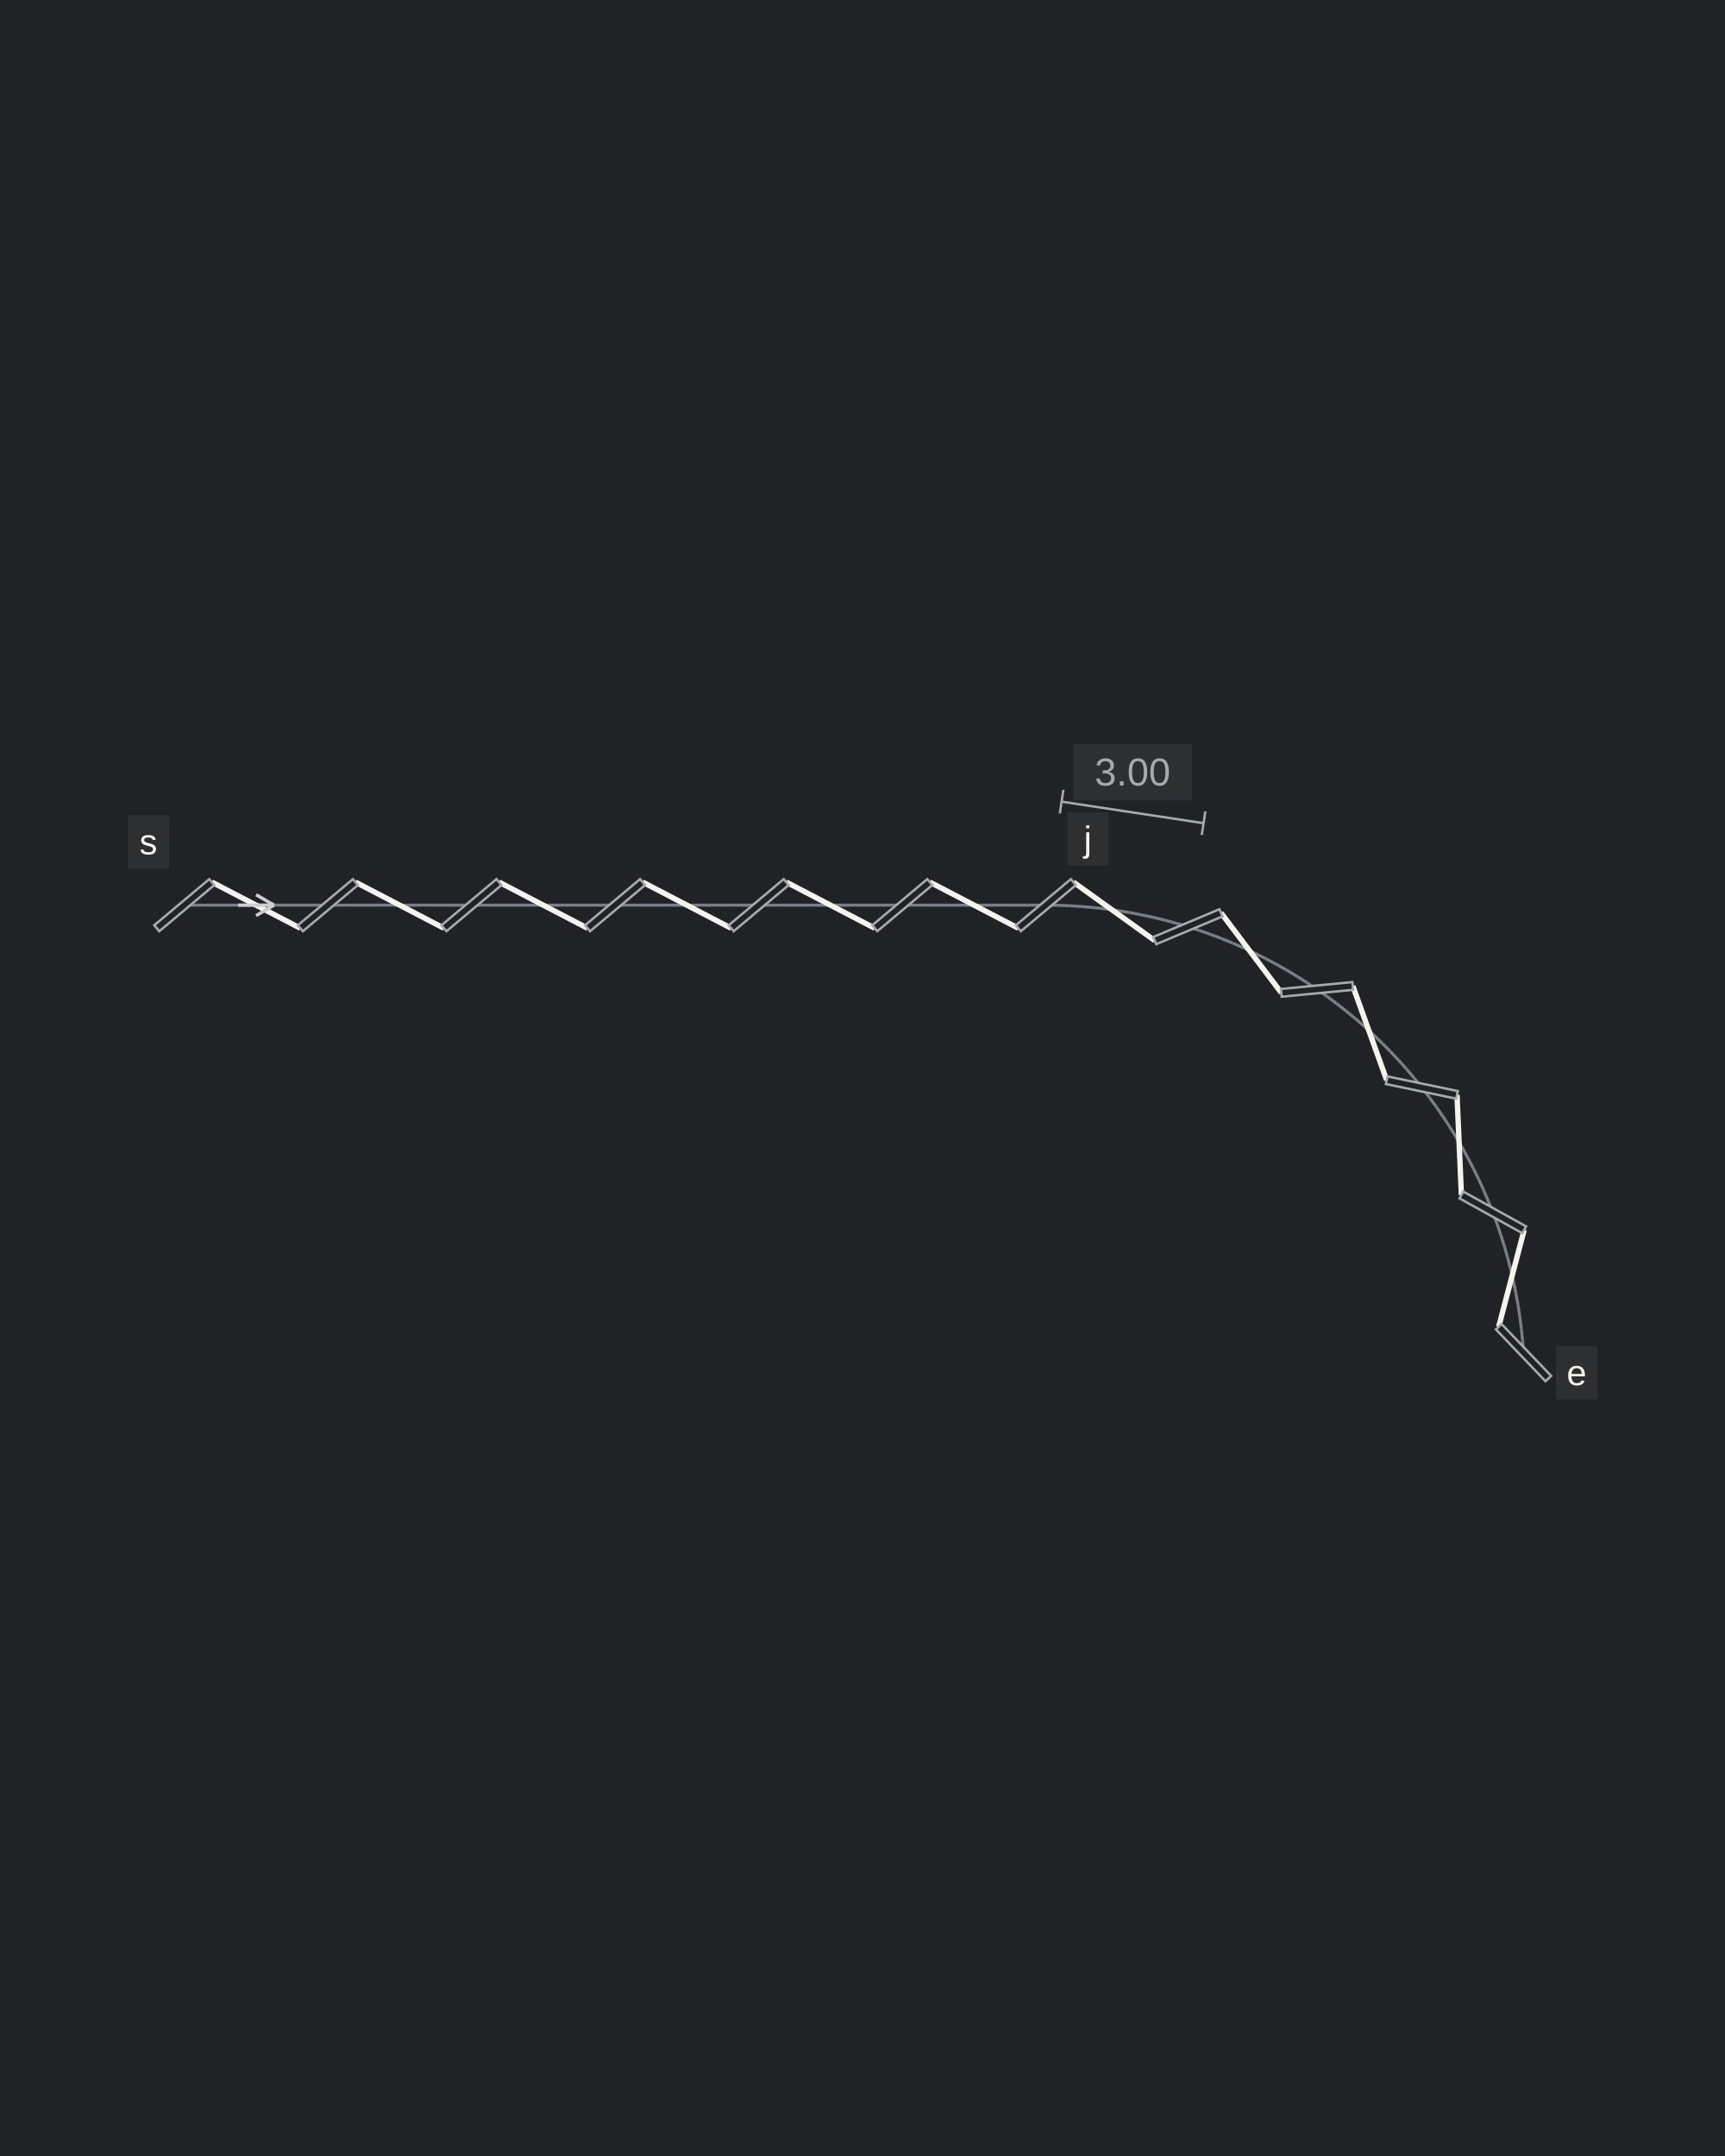
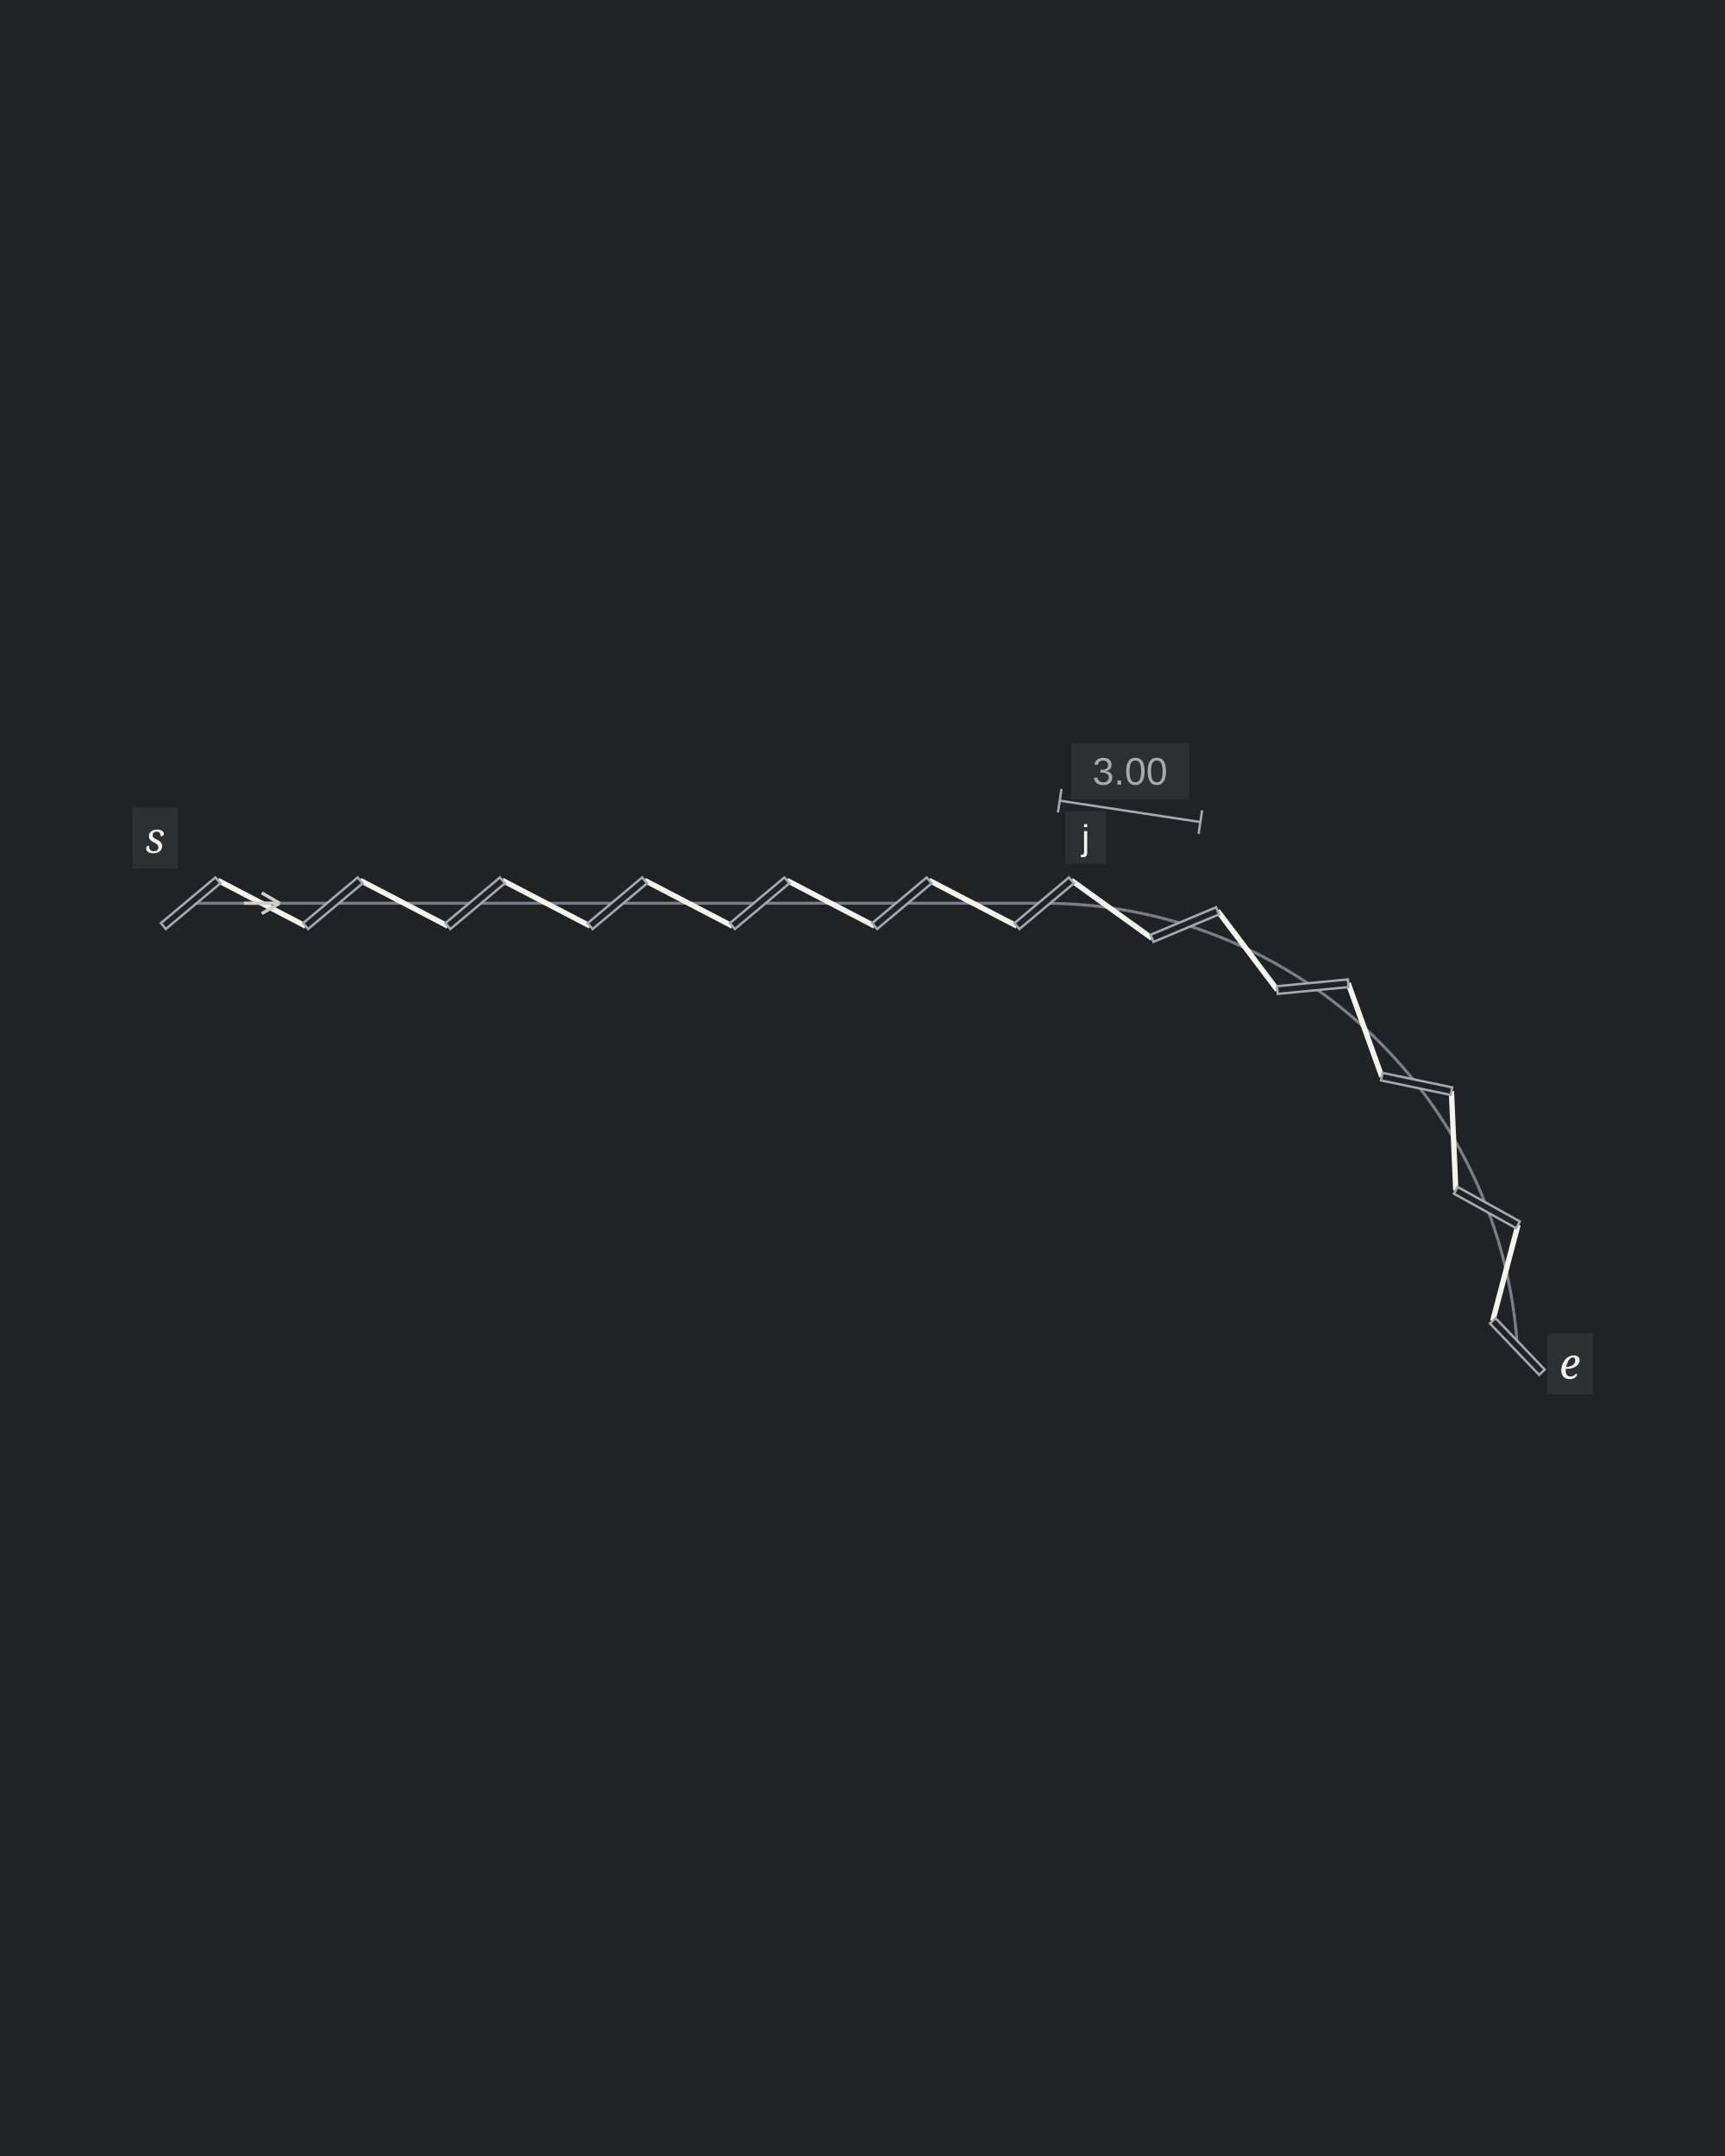
<svg xmlns="http://www.w3.org/2000/svg" width="600" height="750" viewBox="0 0 600 750" role="img" aria-labelledby="title description">
  <rect width="100%" height="100%" fill="#202225" />
-   <g transform="translate(-21.23231 195.2106) scale(1.040587)">
+   <g transform="translate(-18.22196 195.6585) scale(1.030836)">
    <line class="guide" x1="82" y1="115" x2="370" y2="115" stroke="#797E87" stroke-width="1" />
    <line class="guide" x1="370" y1="115" x2="374.015" y2="115.05" stroke="#797E87" stroke-width="1" />
    <line class="guide" x1="374.015" y1="115.05" x2="378.027" y2="115.201" stroke="#797E87" stroke-width="1" />
    <line class="guide" x1="378.027" y1="115.201" x2="382.034" y2="115.453" stroke="#797E87" stroke-width="1" />
    <line class="guide" x1="382.034" y1="115.453" x2="386.034" y2="115.805" stroke="#797E87" stroke-width="1" />
    <line class="guide" x1="386.034" y1="115.805" x2="390.023" y2="116.258" stroke="#797E87" stroke-width="1" />
    <line class="guide" x1="390.023" y1="116.258" x2="394" y2="116.81" stroke="#797E87" stroke-width="1" />
    <line class="guide" x1="394" y1="116.81" x2="397.962" y2="117.462" stroke="#797E87" stroke-width="1" />
    <line class="guide" x1="397.962" y1="117.462" x2="401.906" y2="118.213" stroke="#797E87" stroke-width="1" />
    <line class="guide" x1="401.906" y1="118.213" x2="405.83" y2="119.063" stroke="#797E87" stroke-width="1" />
    <line class="guide" x1="405.83" y1="119.063" x2="409.731" y2="120.012" stroke="#797E87" stroke-width="1" />
    <line class="guide" x1="409.731" y1="120.012" x2="413.608" y2="121.057" stroke="#797E87" stroke-width="1" />
    <line class="guide" x1="413.608" y1="121.057" x2="417.457" y2="122.2" stroke="#797E87" stroke-width="1" />
    <line class="guide" x1="417.457" y1="122.2" x2="421.276" y2="123.439" stroke="#797E87" stroke-width="1" />
    <line class="guide" x1="421.276" y1="123.439" x2="425.063" y2="124.773" stroke="#797E87" stroke-width="1" />
    <line class="guide" x1="425.063" y1="124.773" x2="428.815" y2="126.202" stroke="#797E87" stroke-width="1" />
    <line class="guide" x1="428.815" y1="126.202" x2="432.53" y2="127.725" stroke="#797E87" stroke-width="1" />
    <line class="guide" x1="432.53" y1="127.725" x2="436.206" y2="129.34" stroke="#797E87" stroke-width="1" />
    <line class="guide" x1="436.206" y1="129.34" x2="439.84" y2="131.047" stroke="#797E87" stroke-width="1" />
    <line class="guide" x1="439.84" y1="131.047" x2="443.43" y2="132.845" stroke="#797E87" stroke-width="1" />
    <line class="guide" x1="443.43" y1="132.845" x2="446.974" y2="134.732" stroke="#797E87" stroke-width="1" />
    <line class="guide" x1="446.974" y1="134.732" x2="450.469" y2="136.708" stroke="#797E87" stroke-width="1" />
    <line class="guide" x1="450.469" y1="136.708" x2="453.914" y2="138.771" stroke="#797E87" stroke-width="1" />
    <line class="guide" x1="453.914" y1="138.771" x2="457.306" y2="140.919" stroke="#797E87" stroke-width="1" />
    <line class="guide" x1="457.306" y1="140.919" x2="460.643" y2="143.152" stroke="#797E87" stroke-width="1" />
    <line class="guide" x1="460.643" y1="143.152" x2="463.923" y2="145.468" stroke="#797E87" stroke-width="1" />
    <line class="guide" x1="463.923" y1="145.468" x2="467.143" y2="147.865" stroke="#797E87" stroke-width="1" />
    <line class="guide" x1="467.143" y1="147.865" x2="470.303" y2="150.343" stroke="#797E87" stroke-width="1" />
    <line class="guide" x1="470.303" y1="150.343" x2="473.399" y2="152.899" stroke="#797E87" stroke-width="1" />
    <line class="guide" x1="473.399" y1="152.899" x2="476.43" y2="155.532" stroke="#797E87" stroke-width="1" />
    <line class="guide" x1="476.43" y1="155.532" x2="479.394" y2="158.24" stroke="#797E87" stroke-width="1" />
    <line class="guide" x1="479.394" y1="158.24" x2="482.29" y2="161.022" stroke="#797E87" stroke-width="1" />
    <line class="guide" x1="482.29" y1="161.022" x2="485.114" y2="163.875" stroke="#797E87" stroke-width="1" />
    <line class="guide" x1="485.114" y1="163.875" x2="487.866" y2="166.799" stroke="#797E87" stroke-width="1" />
    <line class="guide" x1="487.866" y1="166.799" x2="490.544" y2="169.79" stroke="#797E87" stroke-width="1" />
    <line class="guide" x1="490.544" y1="169.79" x2="493.146" y2="172.848" stroke="#797E87" stroke-width="1" />
    <line class="guide" x1="493.146" y1="172.848" x2="495.671" y2="175.97" stroke="#797E87" stroke-width="1" />
    <line class="guide" x1="495.671" y1="175.97" x2="498.116" y2="179.155" stroke="#797E87" stroke-width="1" />
    <line class="guide" x1="498.116" y1="179.155" x2="500.481" y2="182.4" stroke="#797E87" stroke-width="1" />
    <line class="guide" x1="500.481" y1="182.4" x2="502.763" y2="185.703" stroke="#797E87" stroke-width="1" />
    <line class="guide" x1="502.763" y1="185.703" x2="504.962" y2="189.062" stroke="#797E87" stroke-width="1" />
    <line class="guide" x1="504.962" y1="189.062" x2="507.076" y2="192.476" stroke="#797E87" stroke-width="1" />
    <line class="guide" x1="507.076" y1="192.476" x2="509.103" y2="195.941" stroke="#797E87" stroke-width="1" />
    <line class="guide" x1="509.103" y1="195.941" x2="511.043" y2="199.457" stroke="#797E87" stroke-width="1" />
    <line class="guide" x1="511.043" y1="199.457" x2="512.894" y2="203.019" stroke="#797E87" stroke-width="1" />
    <line class="guide" x1="512.894" y1="203.019" x2="514.656" y2="206.628" stroke="#797E87" stroke-width="1" />
    <line class="guide" x1="514.656" y1="206.628" x2="516.326" y2="210.279" stroke="#797E87" stroke-width="1" />
    <line class="guide" x1="516.326" y1="210.279" x2="517.904" y2="213.971" stroke="#797E87" stroke-width="1" />
    <line class="guide" x1="517.904" y1="213.971" x2="519.388" y2="217.701" stroke="#797E87" stroke-width="1" />
    <line class="guide" x1="519.388" y1="217.701" x2="520.779" y2="221.468" stroke="#797E87" stroke-width="1" />
    <line class="guide" x1="520.779" y1="221.468" x2="522.075" y2="225.268" stroke="#797E87" stroke-width="1" />
    <line class="guide" x1="522.075" y1="225.268" x2="523.275" y2="229.1" stroke="#797E87" stroke-width="1" />
    <line class="guide" x1="523.275" y1="229.1" x2="524.378" y2="232.96" stroke="#797E87" stroke-width="1" />
    <line class="guide" x1="524.378" y1="232.96" x2="525.384" y2="236.847" stroke="#797E87" stroke-width="1" />
    <line class="guide" x1="525.384" y1="236.847" x2="526.293" y2="240.758" stroke="#797E87" stroke-width="1" />
    <line class="guide" x1="526.293" y1="240.758" x2="527.103" y2="244.69" stroke="#797E87" stroke-width="1" />
    <line class="guide" x1="527.103" y1="244.69" x2="527.814" y2="248.642" stroke="#797E87" stroke-width="1" />
    <line class="guide" x1="527.814" y1="248.642" x2="528.426" y2="252.61" stroke="#797E87" stroke-width="1" />
    <line class="guide" x1="528.426" y1="252.61" x2="528.938" y2="256.592" stroke="#797E87" stroke-width="1" />
    <line class="guide" x1="528.938" y1="256.592" x2="529.349" y2="260.586" stroke="#797E87" stroke-width="1" />
    <line class="guide" x1="529.349" y1="260.586" x2="529.661" y2="264.589" stroke="#797E87" stroke-width="1" />
    <line class="thread" x1="91.193" y1="107.287" x2="120.807" y2="122.713" stroke="#F5F3ED" stroke-width="1.8" />
    <line class="thread" x1="139.193" y1="107.287" x2="168.807" y2="122.713" stroke="#F5F3ED" stroke-width="1.8" />
    <line class="thread" x1="187.193" y1="107.287" x2="216.807" y2="122.713" stroke="#F5F3ED" stroke-width="1.8" />
    <line class="thread" x1="235.193" y1="107.287" x2="264.807" y2="122.713" stroke="#F5F3ED" stroke-width="1.8" />
    <line class="thread" x1="283.193" y1="107.287" x2="312.807" y2="122.713" stroke="#F5F3ED" stroke-width="1.8" />
    <line class="thread" x1="331.193" y1="107.287" x2="360.807" y2="122.713" stroke="#F5F3ED" stroke-width="1.8" />
    <line class="thread" x1="379.193" y1="107.287" x2="406.39" y2="126.84" stroke="#F5F3ED" stroke-width="1.8" />
    <line class="thread" x1="428.524" y1="117.56" x2="448.698" y2="144.301" stroke="#F5F3ED" stroke-width="1.8" />
    <line class="thread" x1="472.588" y1="142.003" x2="483.923" y2="173.524" stroke="#F5F3ED" stroke-width="1.8" />
    <line class="thread" x1="507.419" y1="178.416" x2="508.894" y2="211.881" stroke="#F5F3ED" stroke-width="1.8" />
    <line class="thread" x1="529.882" y1="223.522" x2="521.366" y2="255.918" stroke="#F5F3ED" stroke-width="1.8" />
    <line class="slit" x1="360.807" y1="122.713" x2="379.193" y2="107.287" stroke="#202225" stroke-width="2.6" />
    <polygon class="slit-outline" points="361.643,123.709 380.028,108.282 378.357,106.291 359.972,121.718" fill="#202225" stroke="#A6A9AE" stroke-width="0.8" />
    <line class="slit" x1="72.807" y1="122.713" x2="91.193" y2="107.287" stroke="#202225" stroke-width="2.6" />
    <polygon class="slit-outline" points="73.643,123.709 92.028,108.282 90.357,106.291 71.972,121.718" fill="#202225" stroke="#A6A9AE" stroke-width="0.8" />
    <line class="slit" x1="120.807" y1="122.713" x2="139.193" y2="107.287" stroke="#202225" stroke-width="2.6" />
    <polygon class="slit-outline" points="121.643,123.709 140.028,108.282 138.357,106.291 119.972,121.718" fill="#202225" stroke="#A6A9AE" stroke-width="0.8" />
    <line class="slit" x1="168.807" y1="122.713" x2="187.193" y2="107.287" stroke="#202225" stroke-width="2.6" />
    <polygon class="slit-outline" points="169.643,123.709 188.028,108.282 186.357,106.291 167.972,121.718" fill="#202225" stroke="#A6A9AE" stroke-width="0.8" />
    <line class="slit" x1="216.807" y1="122.713" x2="235.193" y2="107.287" stroke="#202225" stroke-width="2.6" />
    <polygon class="slit-outline" points="217.643,123.709 236.028,108.282 234.357,106.291 215.972,121.718" fill="#202225" stroke="#A6A9AE" stroke-width="0.8" />
    <line class="slit" x1="264.807" y1="122.713" x2="283.193" y2="107.287" stroke="#202225" stroke-width="2.6" />
    <polygon class="slit-outline" points="265.643,123.709 284.028,108.282 282.357,106.291 263.972,121.718" fill="#202225" stroke="#A6A9AE" stroke-width="0.8" />
    <line class="slit" x1="312.807" y1="122.713" x2="331.193" y2="107.287" stroke="#202225" stroke-width="2.6" />
    <polygon class="slit-outline" points="313.643,123.709 332.028,108.282 330.357,106.291 311.972,121.718" fill="#202225" stroke="#A6A9AE" stroke-width="0.8" />
    <line class="slit" x1="406.39" y1="126.84" x2="428.524" y2="117.56" stroke="#202225" stroke-width="2.6" />
    <polygon class="slit-outline" points="406.893,128.039 429.026,118.759 428.021,116.361 405.888,125.641" fill="#202225" stroke="#A6A9AE" stroke-width="0.8" />
    <line class="slit" x1="448.698" y1="144.301" x2="472.588" y2="142.003" stroke="#202225" stroke-width="2.6" />
    <polygon class="slit-outline" points="448.822,145.595 472.712,143.297 472.463,140.709 448.573,143.007" fill="#202225" stroke="#A6A9AE" stroke-width="0.8" />
    <line class="slit" x1="483.923" y1="173.524" x2="507.419" y2="178.416" stroke="#202225" stroke-width="2.6" />
    <polygon class="slit-outline" points="483.658,174.797 507.154,179.689 507.684,177.144 484.188,172.252" fill="#202225" stroke="#A6A9AE" stroke-width="0.8" />
    <line class="slit" x1="508.894" y1="211.881" x2="529.882" y2="223.522" stroke="#202225" stroke-width="2.6" />
    <polygon class="slit-outline" points="508.264,213.018 529.252,224.659 530.513,222.385 509.525,210.744" fill="#202225" stroke="#A6A9AE" stroke-width="0.8" />
    <line class="slit" x1="521.366" y1="255.918" x2="537.956" y2="273.26" stroke="#202225" stroke-width="2.6" />
    <polygon class="slit-outline" points="520.426,256.817 537.017,274.159 538.896,272.362 522.305,255.019" fill="#202225" stroke="#A6A9AE" stroke-width="0.8" />
    <line class="dimension" x1="375.25" y1="80.396" x2="422.707" y2="87.596" stroke="#A6A9AE" stroke-width="0.8" />
    <line class="dimension" x1="374.65" y1="84.351" x2="375.85" y2="76.441" stroke="#A6A9AE" stroke-width="0.8" />
    <line class="dimension" x1="422.107" y1="91.551" x2="423.307" y2="83.641" stroke="#A6A9AE" stroke-width="0.8" />
    <rect class="label-background" x="379.078" y="61.036" width="39.8" height="18.95" fill="#2D2F31" />
    <text class="measurement" x="398.978" y="74.996" text-anchor="middle" font-family="Arial" font-size="13" fill="#A6A9AE">3.00</text>
-     <rect class="label-background" x="63.1" y="84.96" width="13.8" height="17.8" fill="#2D2F31" />
-     <text class="notation-start" x="70" y="98" text-anchor="middle" font-family="Arial" font-size="12" fill="#F5F3ED">s</text>
+     <rect class="label-background" x="62.32" y="82.752" width="15.36" height="20.56" fill="#2D2F31" />
+     <text class="notation-start" x="70" y="98" text-anchor="middle" font-family="Cambria" font-size="14.4" font-style="italic" fill="#F5F3ED">s</text>
    <line class="direction" x1="100" y1="115" x2="112" y2="115" stroke="#CECECE" stroke-width="1.1" />
    <line class="direction" x1="112" y1="115" x2="106" y2="111.5" stroke="#CECECE" stroke-width="1.1" />
    <line class="direction" x1="112" y1="115" x2="106" y2="118.5" stroke="#CECECE" stroke-width="1.1" />
-     <rect class="label-background" x="540.506" y="262.418" width="13.8" height="17.8" fill="#2D2F31" />
-     <text class="notation-end" x="547.406" y="275.458" text-anchor="middle" font-family="Arial" font-size="12" fill="#F5F3ED">e</text>
+     <rect class="label-background" x="539.726" y="260.21" width="15.36" height="20.56" fill="#2D2F31" />
+     <text class="notation-end" x="547.406" y="275.458" text-anchor="middle" font-family="Cambria" font-size="14.4" font-style="italic" fill="#F5F3ED">e</text>
    <rect class="label-background" x="377.1" y="83.96" width="13.8" height="17.8" fill="#2D2F31" />
    <text class="notation-junction" x="384" y="97" text-anchor="middle" font-family="Arial" font-size="12" fill="#F5F3ED">j</text>
  </g>
</svg>
